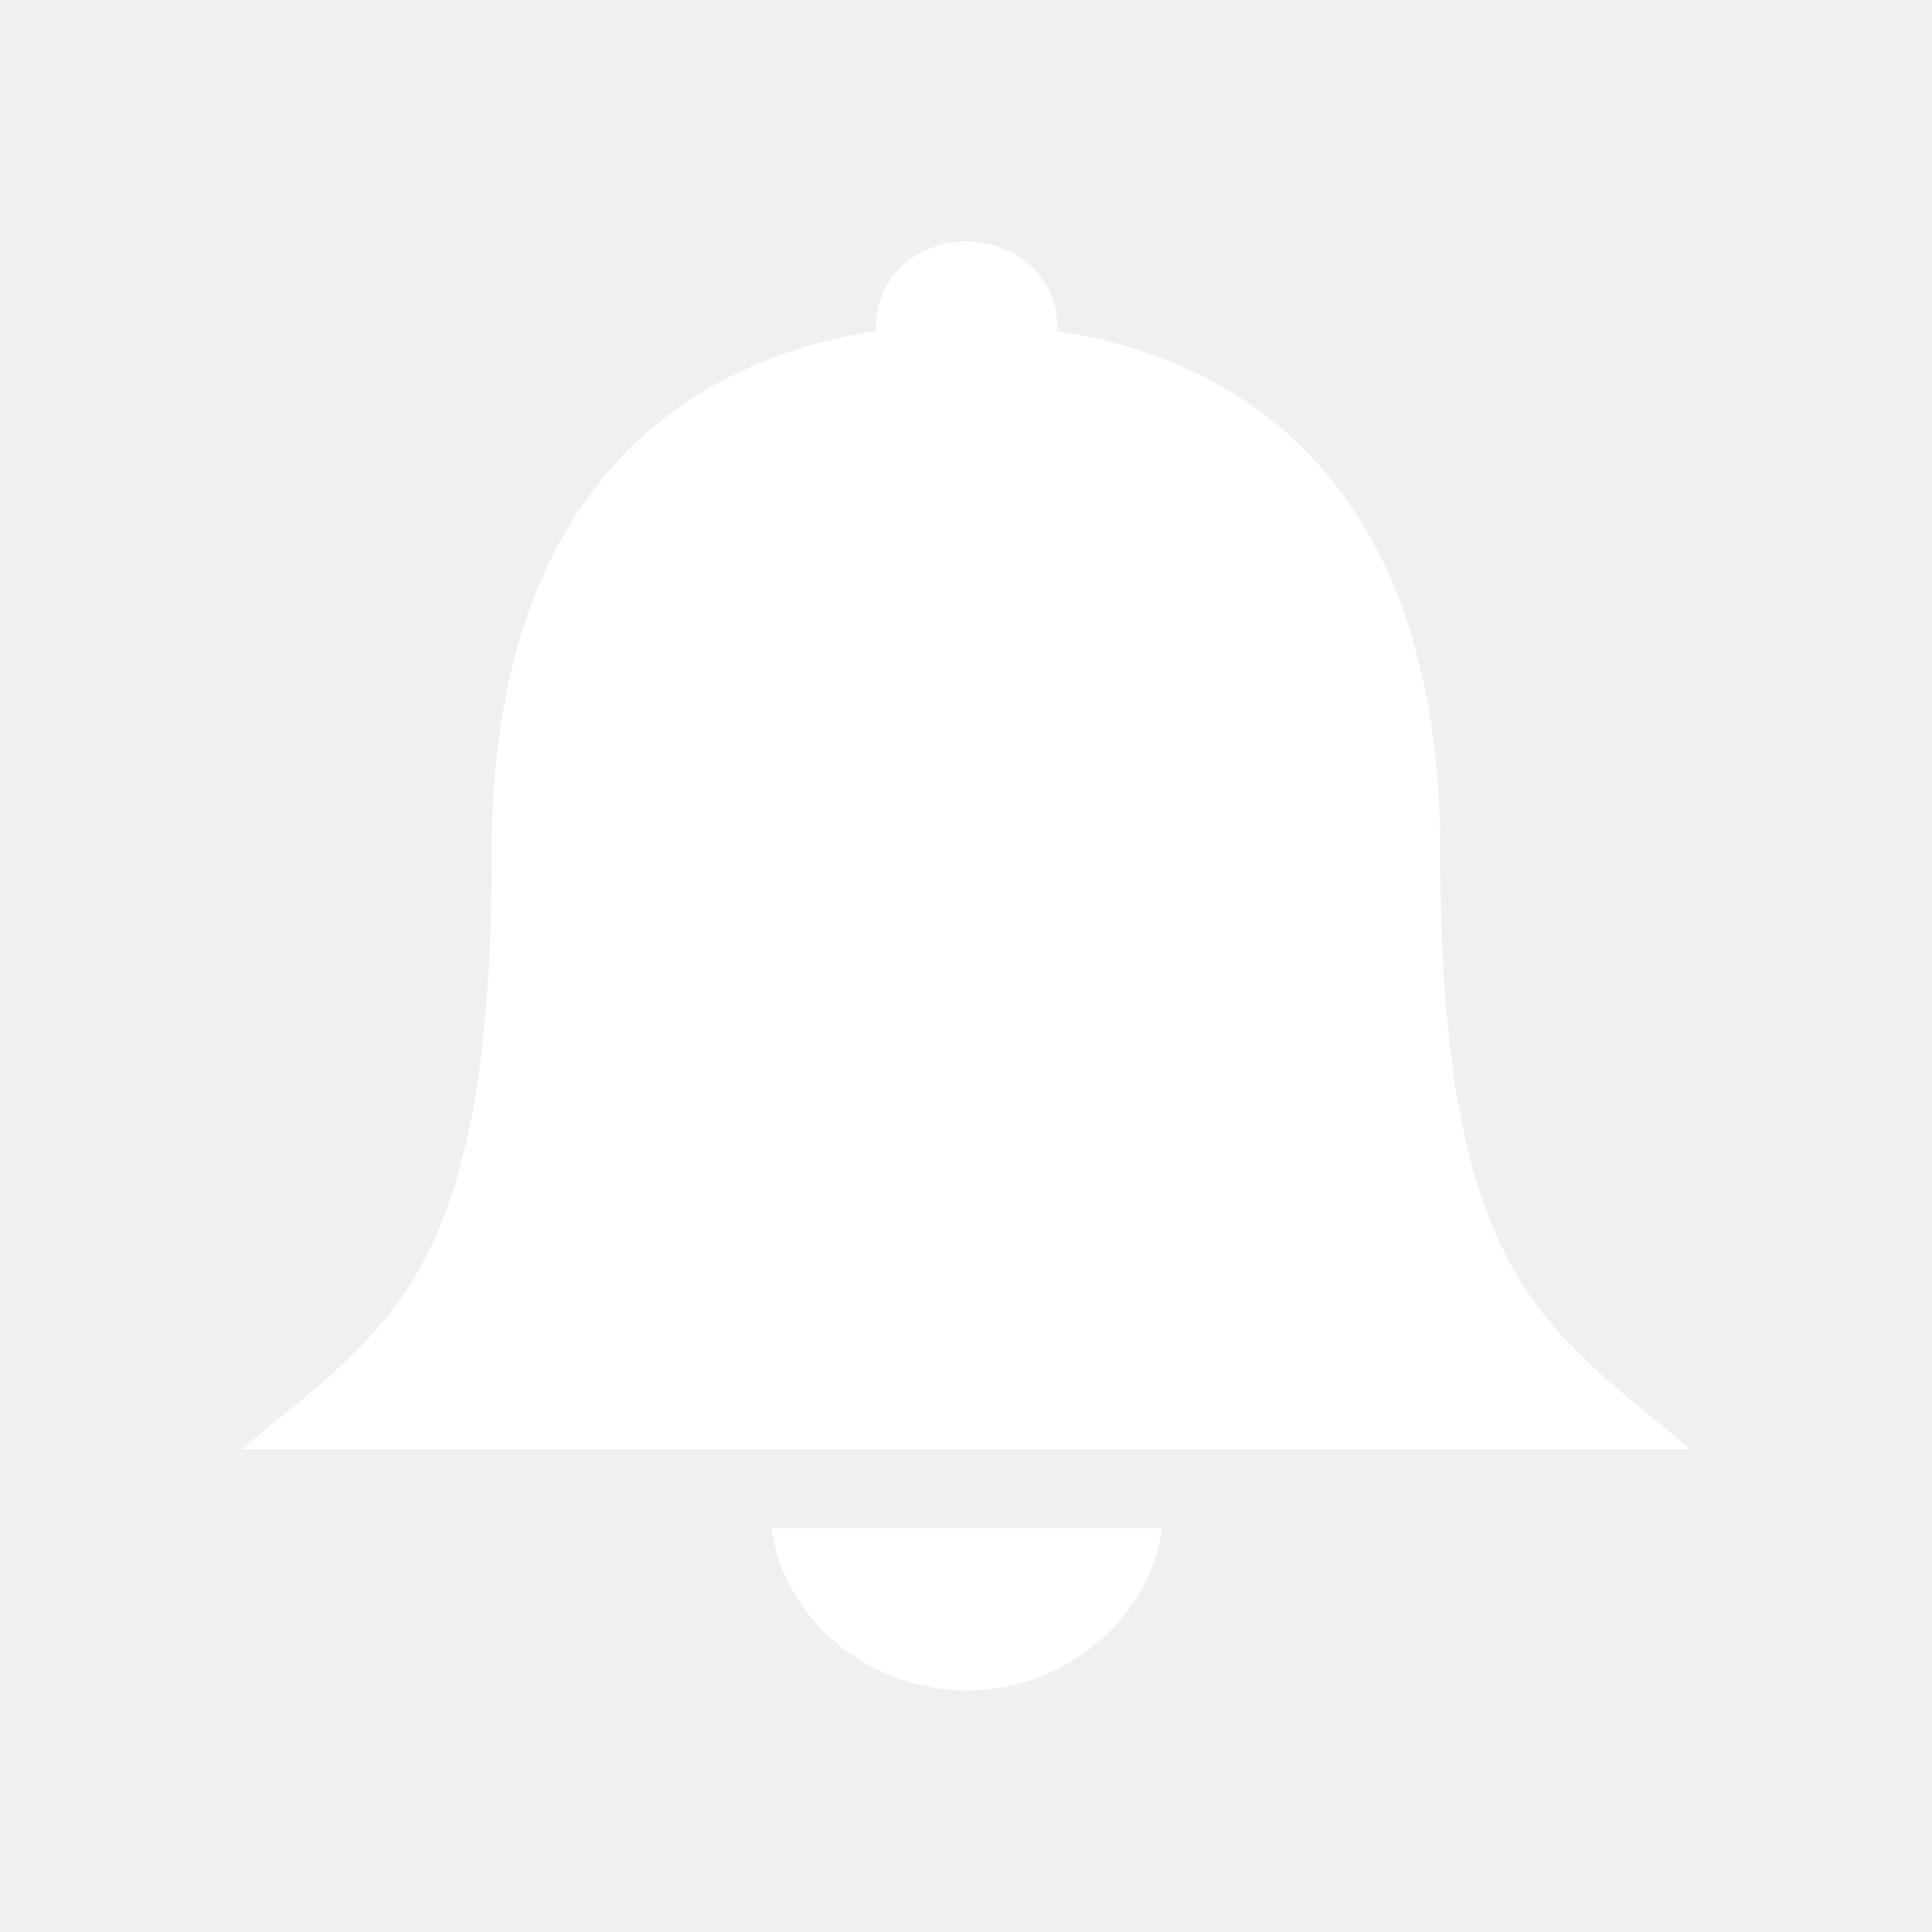
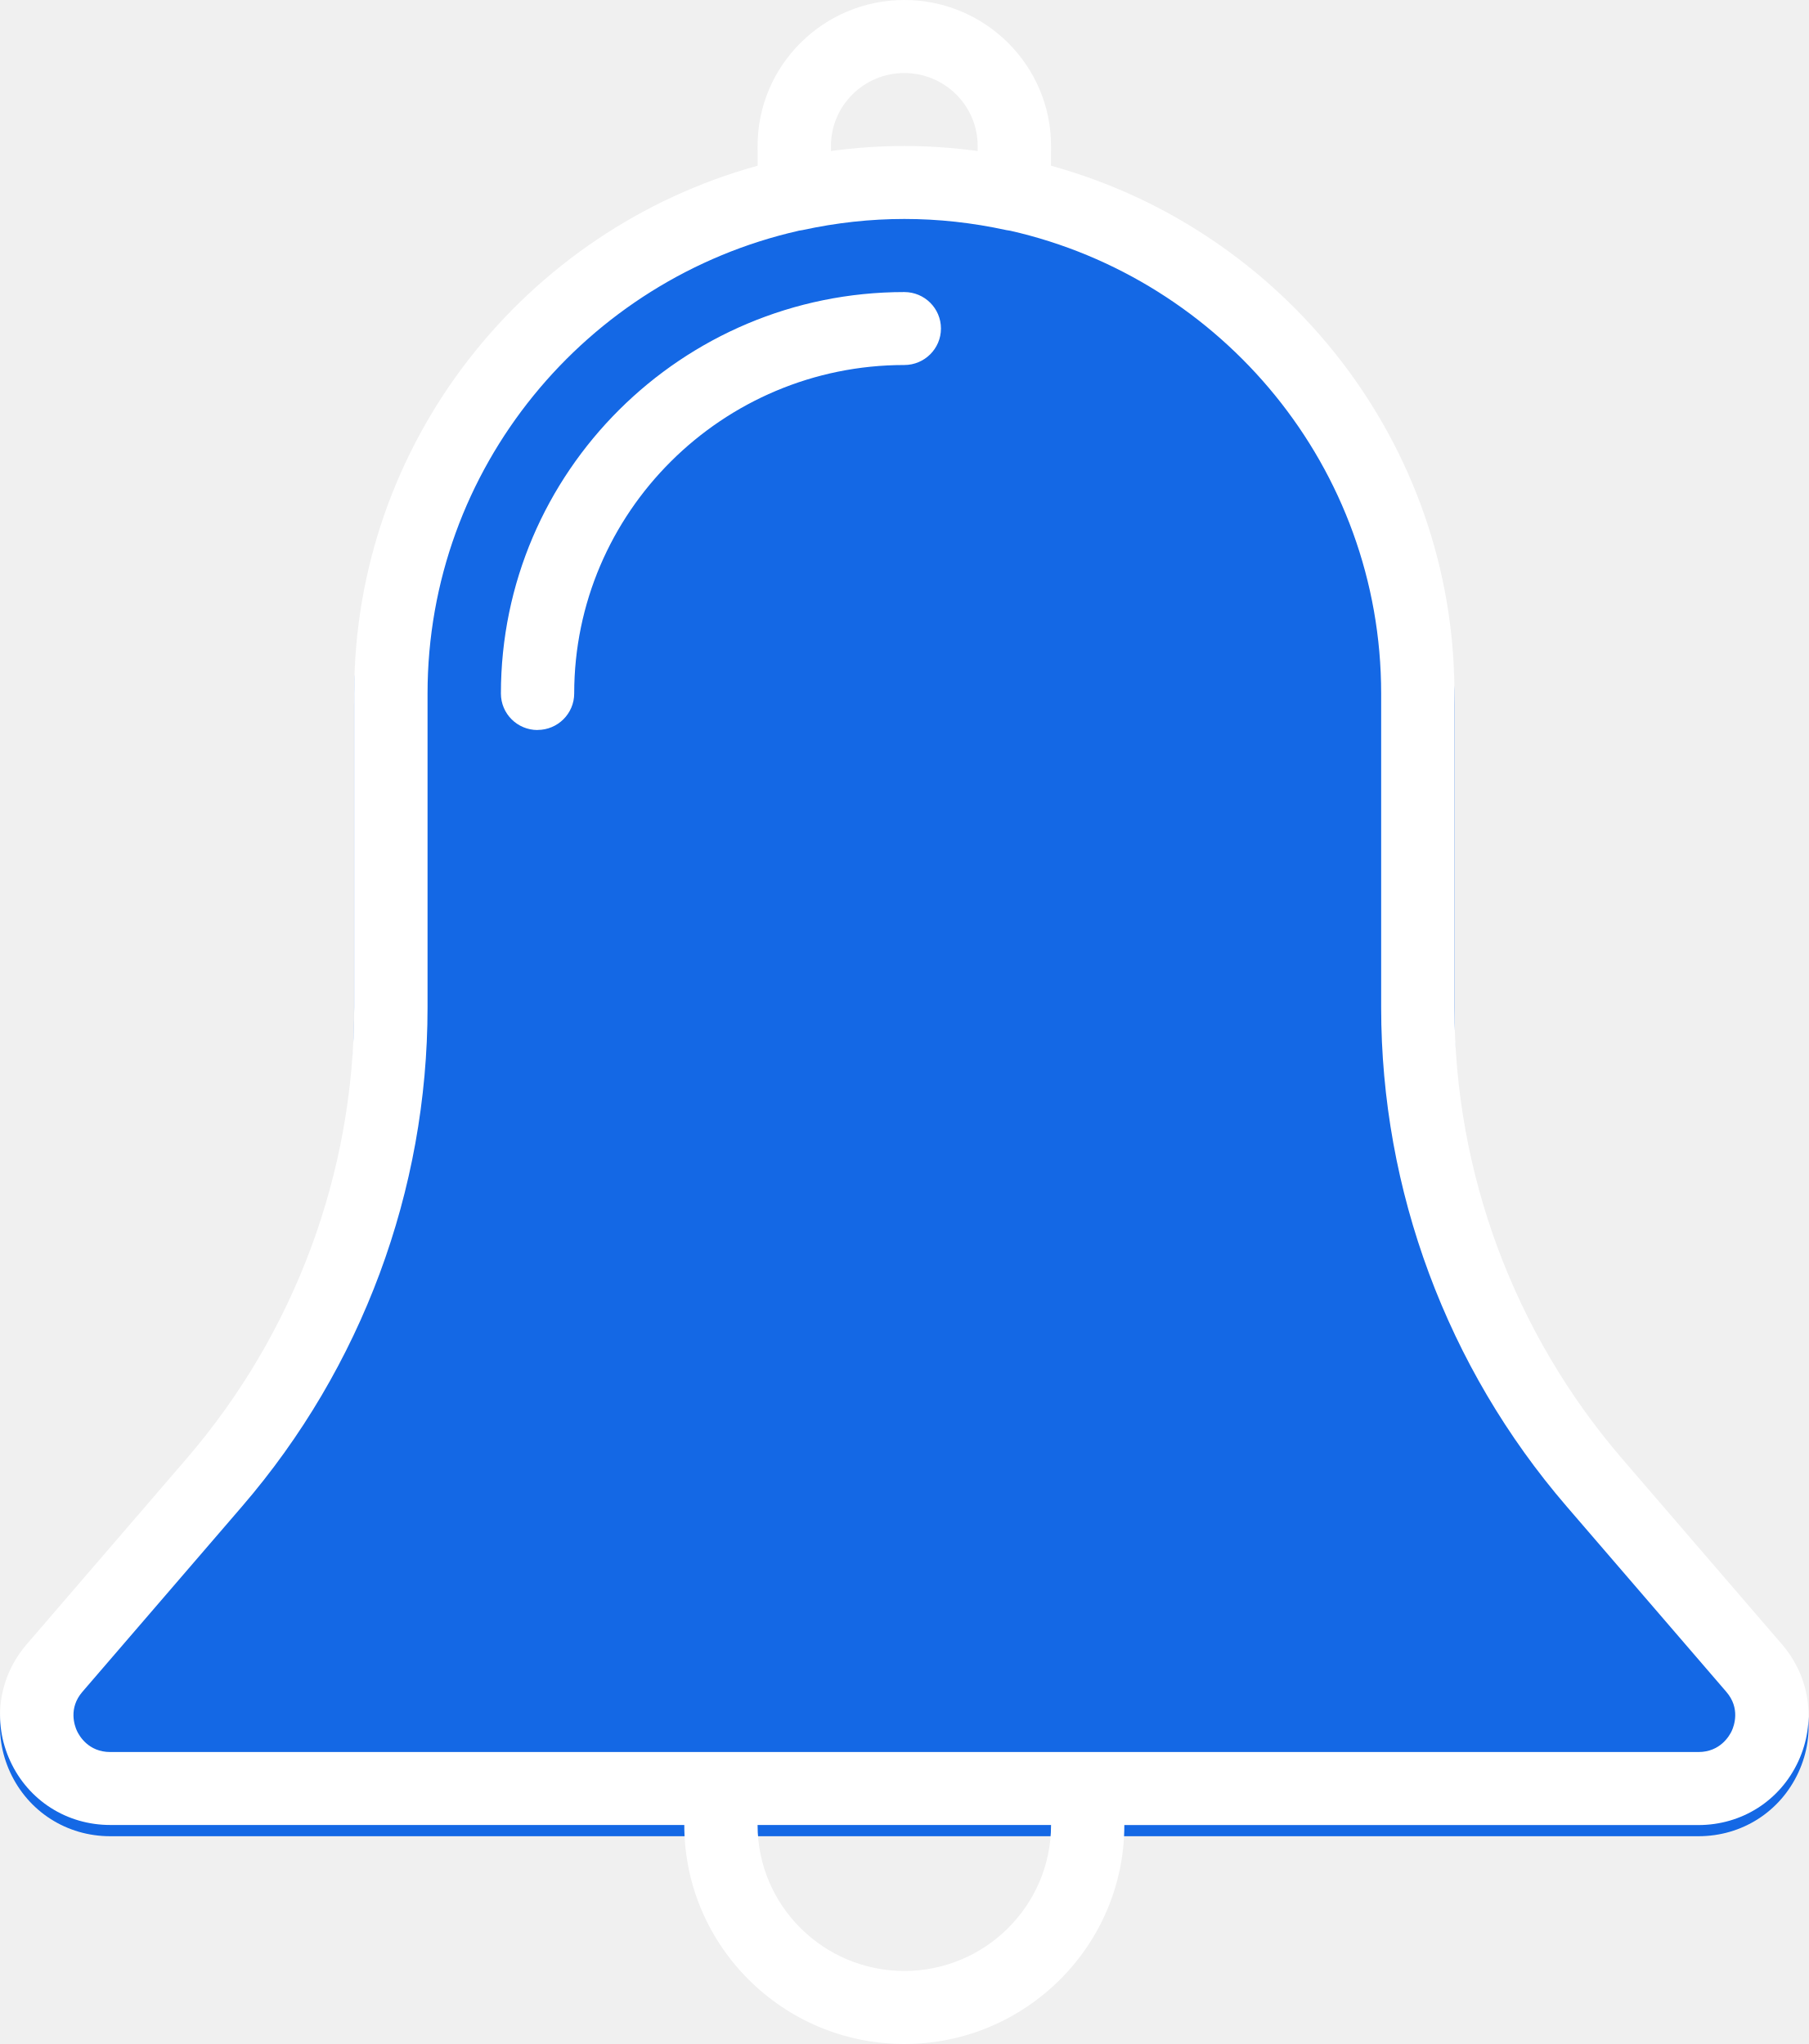
- <svg xmlns="http://www.w3.org/2000/svg" height="512px" id="Layer_1" style="enable-background:new 0 0 512 512;" version="1.1" fill="#fff" viewBox="0 0 512 512" width="512px" xml:space="preserve">
-   <g>
-     <path d="M381.7,225.9c0-97.6-52.5-130.8-101.6-138.2c0-0.5,0.1-1,0.1-1.6c0-12.3-10.9-22.1-24.2-22.1c-13.3,0-23.8,9.8-23.8,22.1   c0,0.6,0,1.1,0.1,1.6c-49.2,7.5-102,40.8-102,138.4c0,113.8-28.3,126-66.3,158h384C410.2,352,381.7,339.7,381.7,225.9z" />
-     <path d="M256.2,448c26.8,0,48.8-19.9,51.7-43H204.5C207.3,428.1,229.4,448,256.2,448z" />
+ <svg xmlns="http://www.w3.org/2000/svg" width="23" height="26">
+   <g fill="none" fill-rule="evenodd">
+     <path d="M21.598 23.357H1.402c-.553 0-1.04-.311-1.272-.811-.231-.5-.151-1.071.209-1.488l2.031-2.359c1.376-1.598 2.133-3.636 2.133-5.741V8.964C4.504 5.124 7.642 2 11.5 2s6.996 3.124 6.996 6.964v3.994c0 2.104.758 4.143 2.134 5.741l2.031 2.359c.36.418.44.988.209 1.488s-.718.811-1.271.811Z" fill="#1468e5" />
+     <path d="M8.702 23.214h-7.3c-.553 0-1.04-.311-1.271-.811-.231-.5-.151-1.07.209-1.488l2.031-2.359c1.376-1.598 2.133-3.636 2.133-5.741V8.821c0-3.198 2.176-5.899 5.131-6.713l-.001-.251C9.634.833 10.471 0 11.5 0c1.029 0 1.866.833 1.866 1.857l-.001.251c2.955.814 5.131 3.516 5.131 6.713v3.994c0 2.104.758 4.143 2.133 5.741l2.031 2.359c.36.418.44.989.209 1.489-.231.5-.718.811-1.271.811h-7.3C14.298 24.75 13.043 26 11.5 26s-2.798-1.25-2.798-2.786Zm1.451-20.278c-2.697.612-4.716 3.018-4.716 5.886v3.994c0 2.326-.837 4.579-2.358 6.345l-2.031 2.359c-.181.209-.099.433-.07.496.029.063.146.27.424.27h20.197c.277 0 .395-.207.424-.27.029-.064.111-.287-.07-.496l-2.031-2.359c-1.521-1.766-2.358-4.019-2.358-6.345V8.821c0-2.867-2.019-5.274-4.716-5.886a.491.491 0 0 1-.05-.008c-.867-.189-1.727-.189-2.594 0a.468.468 0 0 1-.05.008ZM11.5 1.857c.308 0 .62.022.933.064l0-.064c0-.512-.418-.928-.933-.928s-.933.416-.933.928l0.0.064a6.938 6.938 0 0 1 .933-.064ZM9.634 23.214c0 1.024.837 1.857 1.866 1.857 1.029 0 1.866-.833 1.866-1.857H9.634ZM6.836 9.286c-.258 0-.466-.208-.466-.464 0-2.816 2.301-5.107 5.13-5.107.258 0 .466.208.466.464 0 .256-.209.464-.466.464-2.314 0-4.198 1.875-4.198 4.178 0 .256-.209.464-.466.464Z" fill="#FFF" />
  </g>
</svg>
